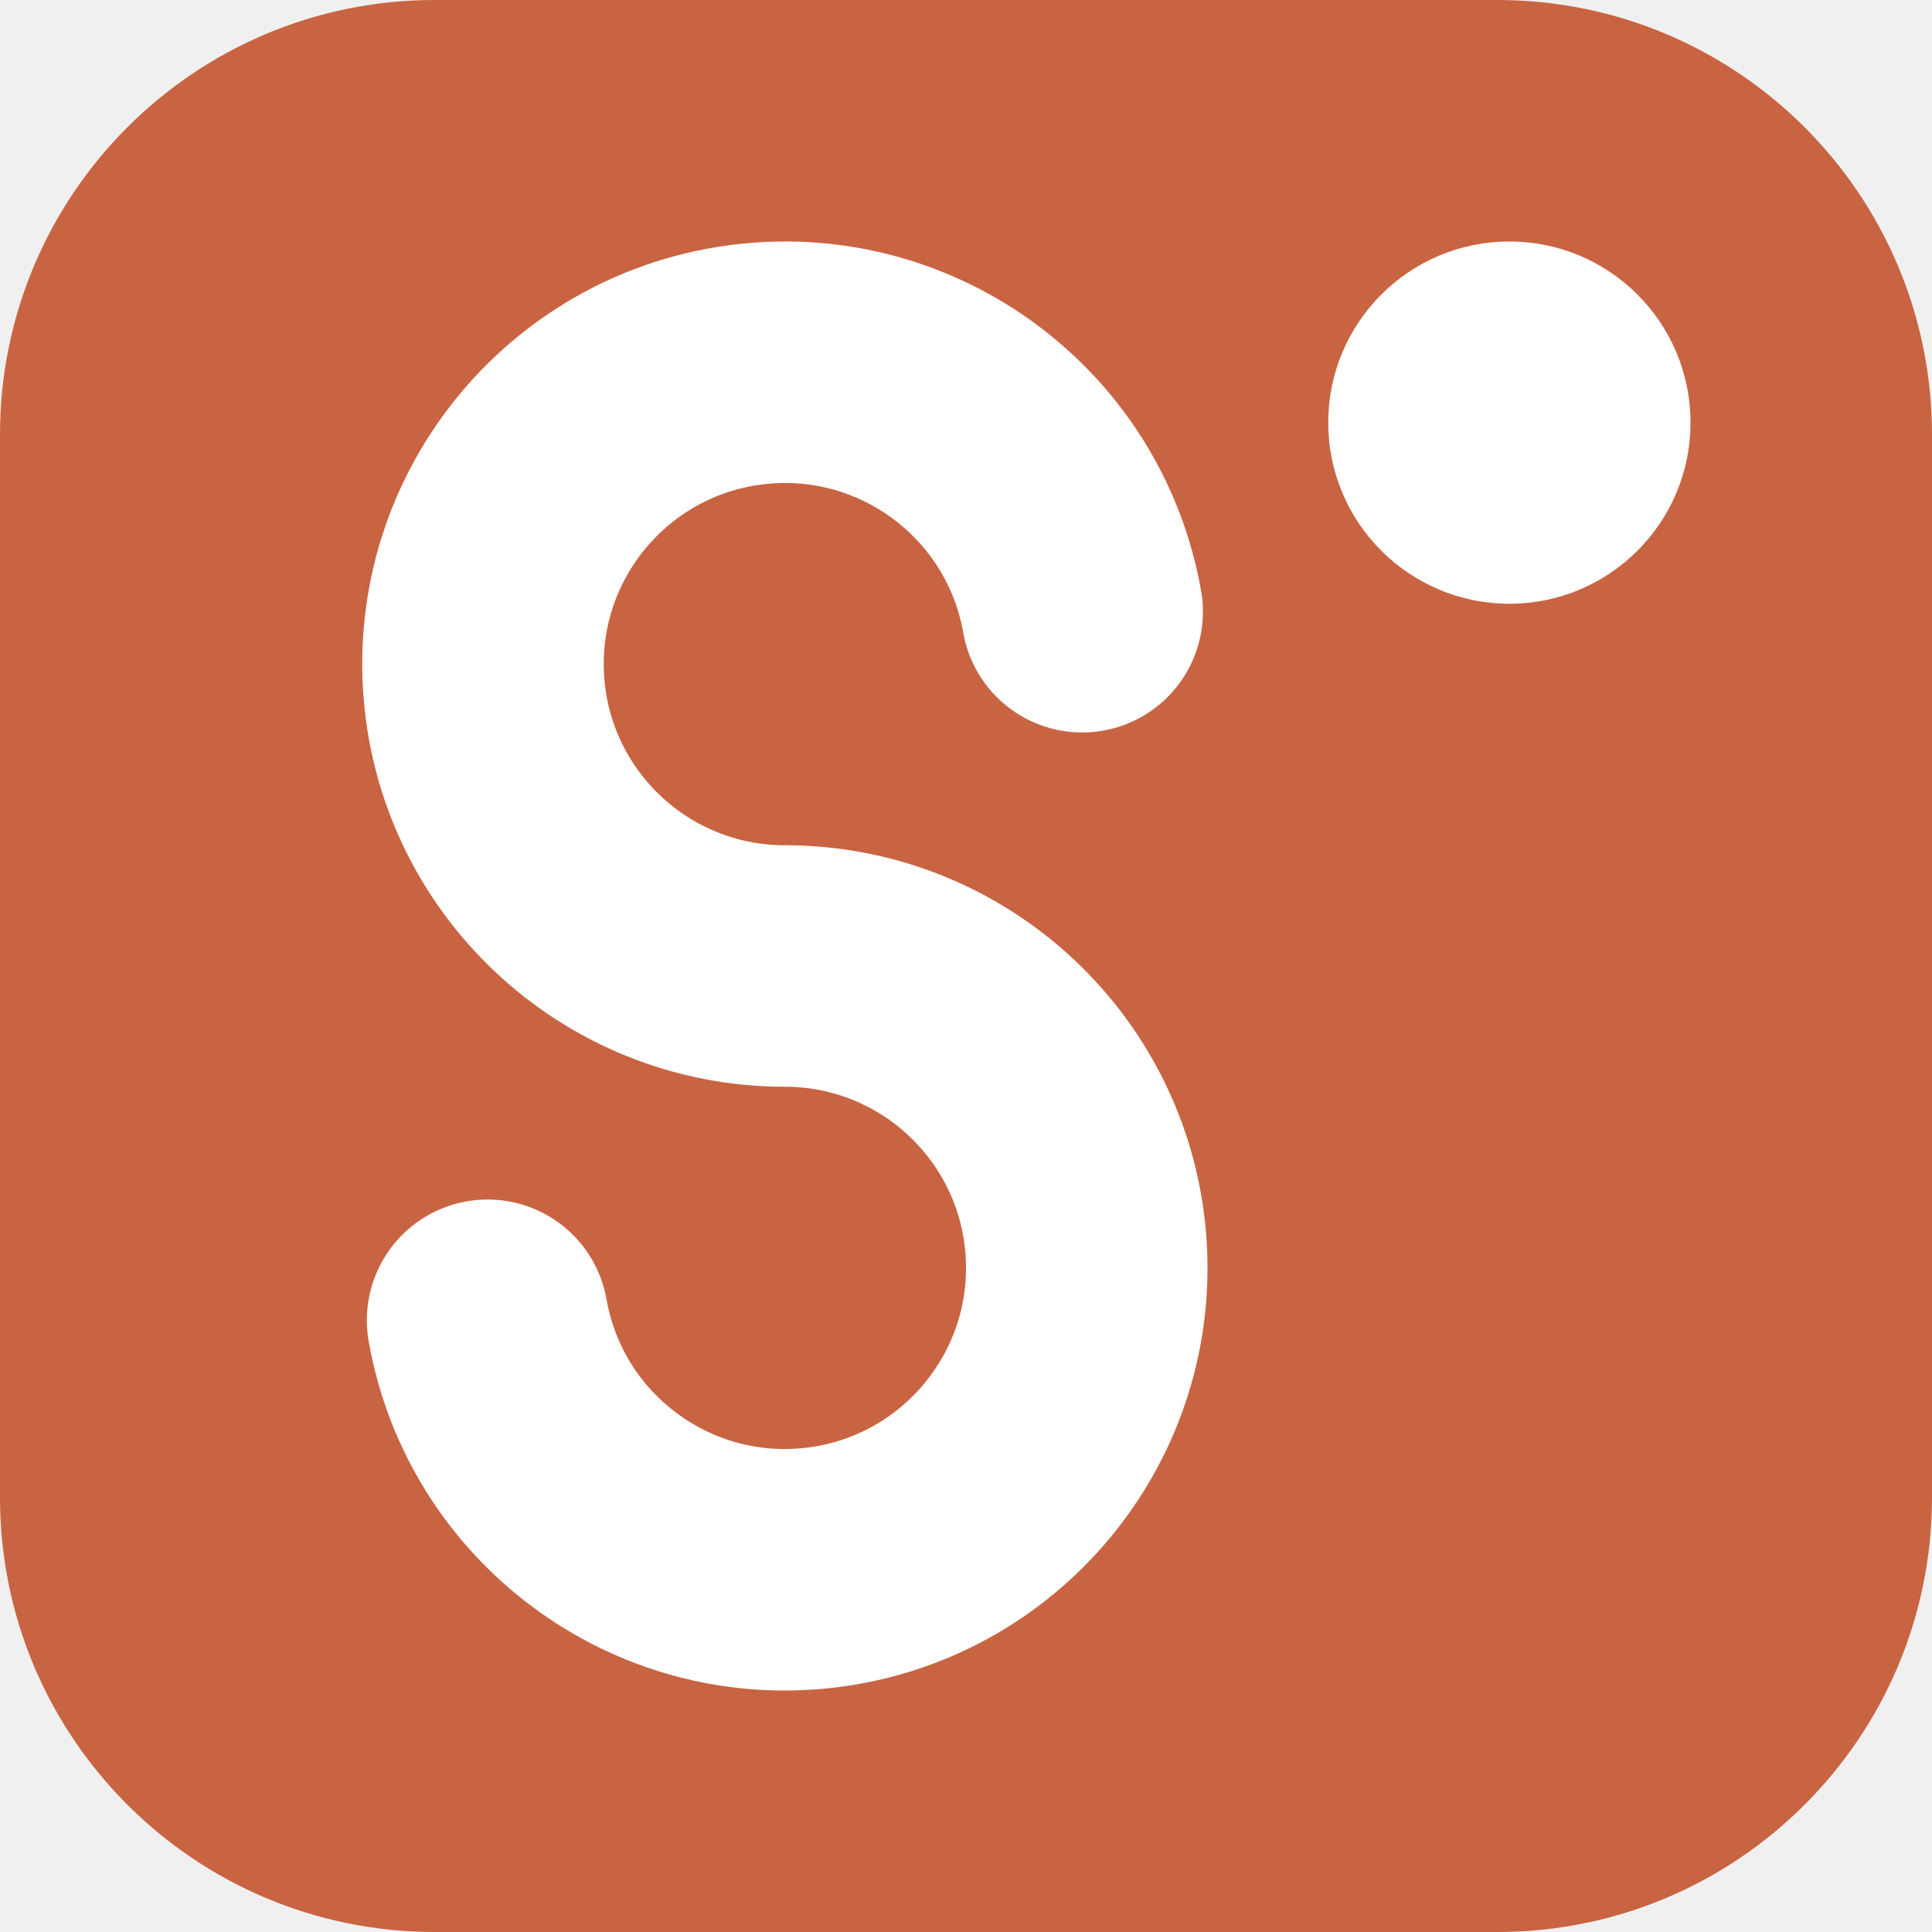
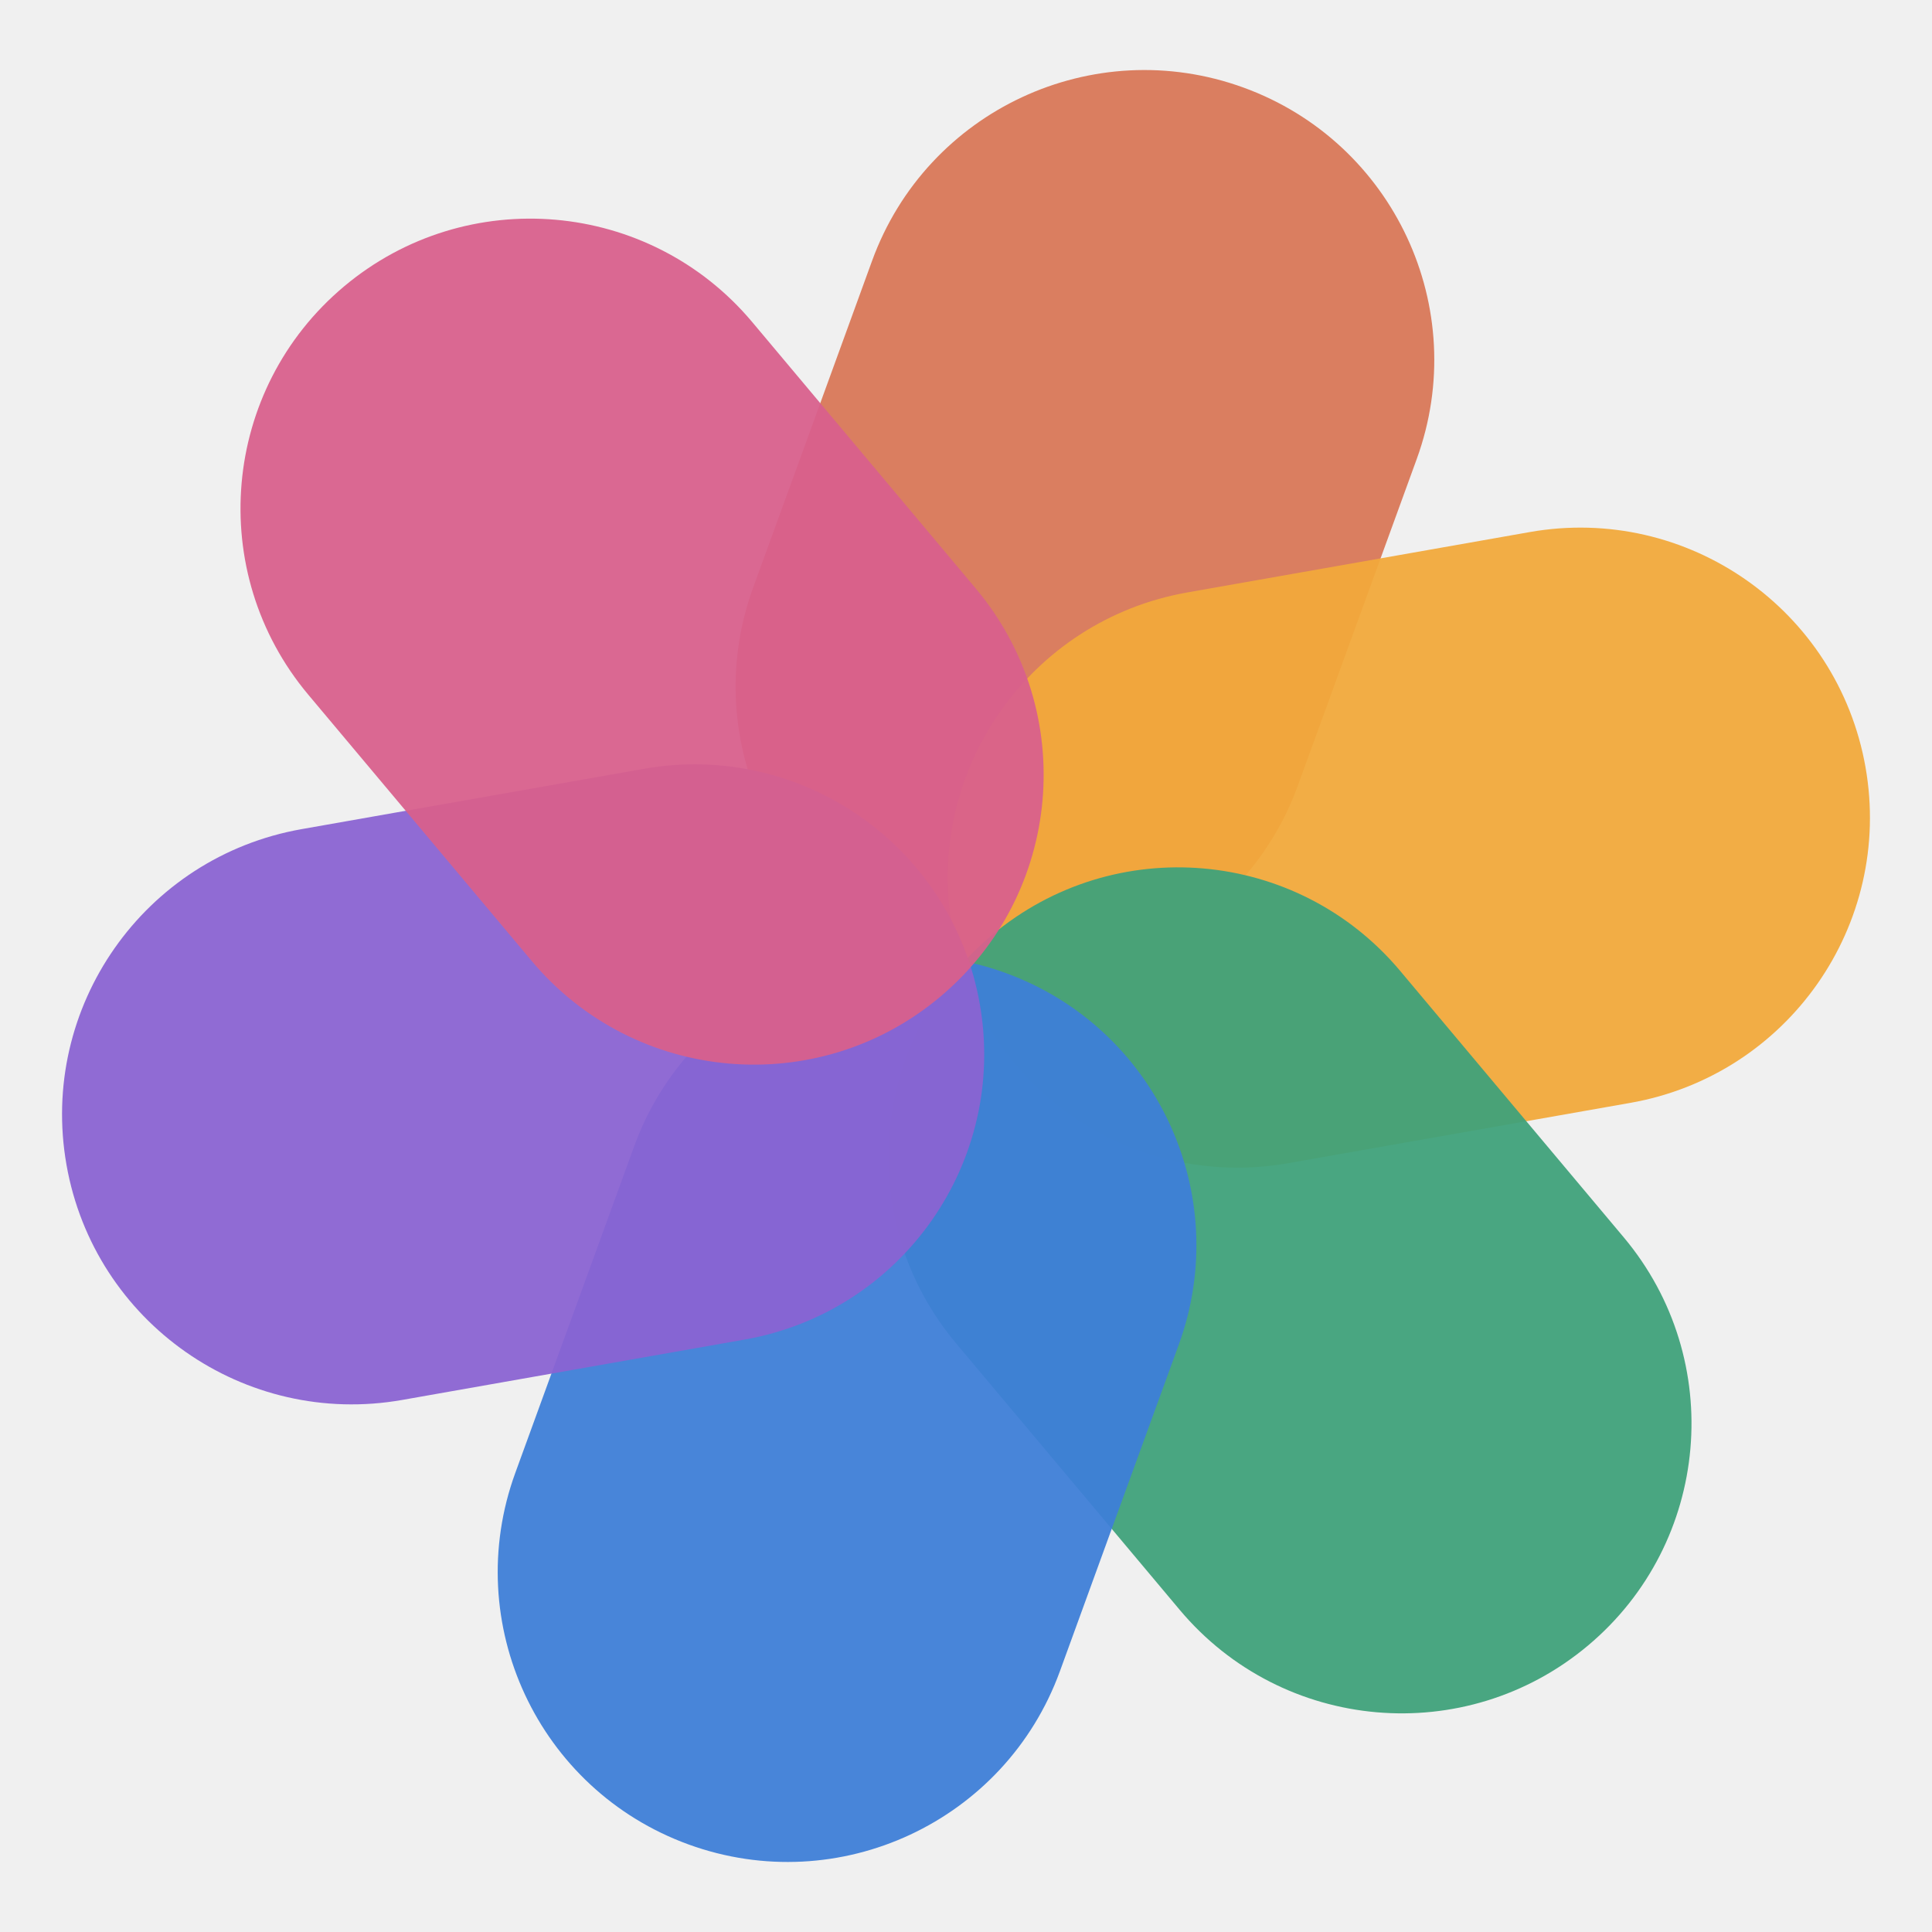
- <svg xmlns="http://www.w3.org/2000/svg" width="16" height="16" viewBox="0 0 16 16">
-   <rect width="16" height="16" rx="3.6" fill="#C96442" />
-   <path d="M8.962 5.066A2.5 2.5 0 1 0 6.5 8A2.5 2.5 0 1 1 4.038 10.934" fill="none" stroke="#FFFFFF" stroke-width="2" stroke-linecap="round" />
-   <circle cx="12.5" cy="3.5" r="1.5" fill="#FFFFFF" />
+ <svg xmlns="http://www.w3.org/2000/svg" width="16" height="16" viewBox="0 0 100 100">
+   <rect x="35" y="2" width="30" height="48" rx="15" transform="rotate(0 50 50) rotate(20 50 44)" fill="#D97757" fill-opacity="0.94" />
+   <rect x="35" y="2" width="30" height="48" rx="15" transform="rotate(60 50 50) rotate(20 50 44)" fill="#F2A93B" fill-opacity="0.94" />
+   <rect x="35" y="2" width="30" height="48" rx="15" transform="rotate(120 50 50) rotate(20 50 44)" fill="#3FA27A" fill-opacity="0.94" />
+   <rect x="35" y="2" width="30" height="48" rx="15" transform="rotate(180 50 50) rotate(20 50 44)" fill="#3E7FD8" fill-opacity="0.94" />
+   <rect x="35" y="2" width="30" height="48" rx="15" transform="rotate(240 50 50) rotate(20 50 44)" fill="#8A63D2" fill-opacity="0.94" />
+   <rect x="35" y="2" width="30" height="48" rx="15" transform="rotate(300 50 50) rotate(20 50 44)" fill="#D9608C" fill-opacity="0.94" />
</svg>
